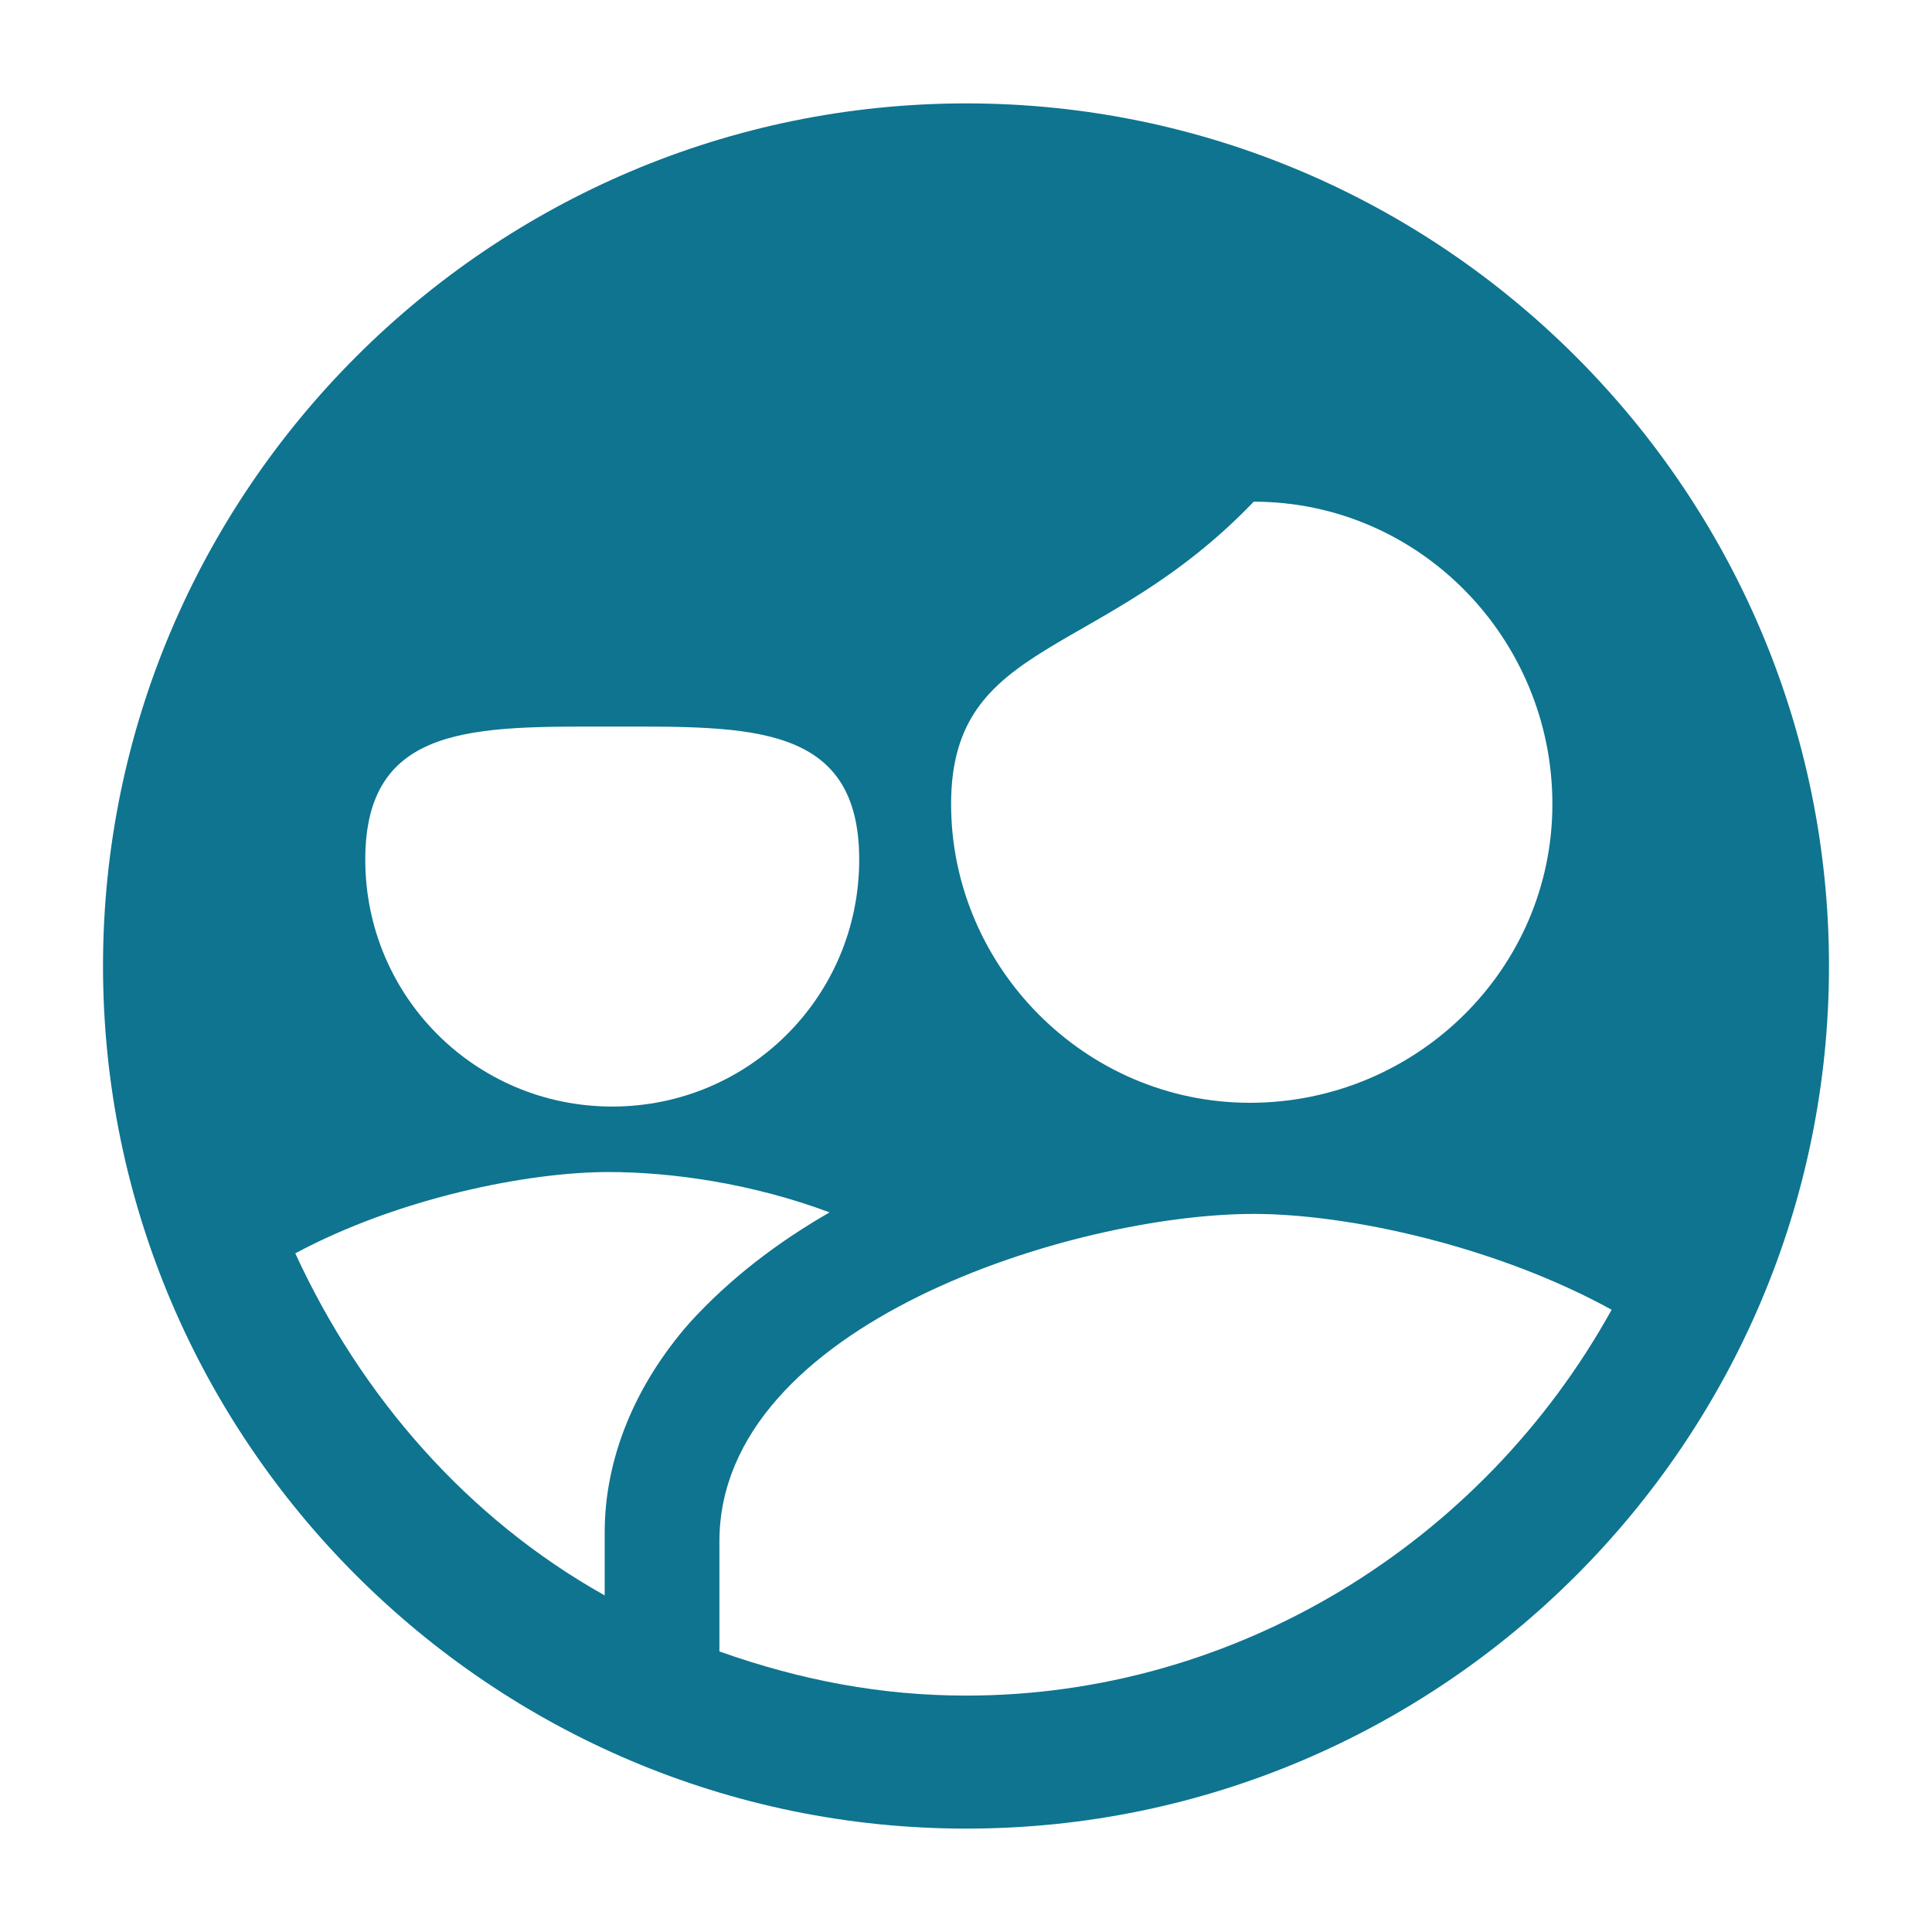
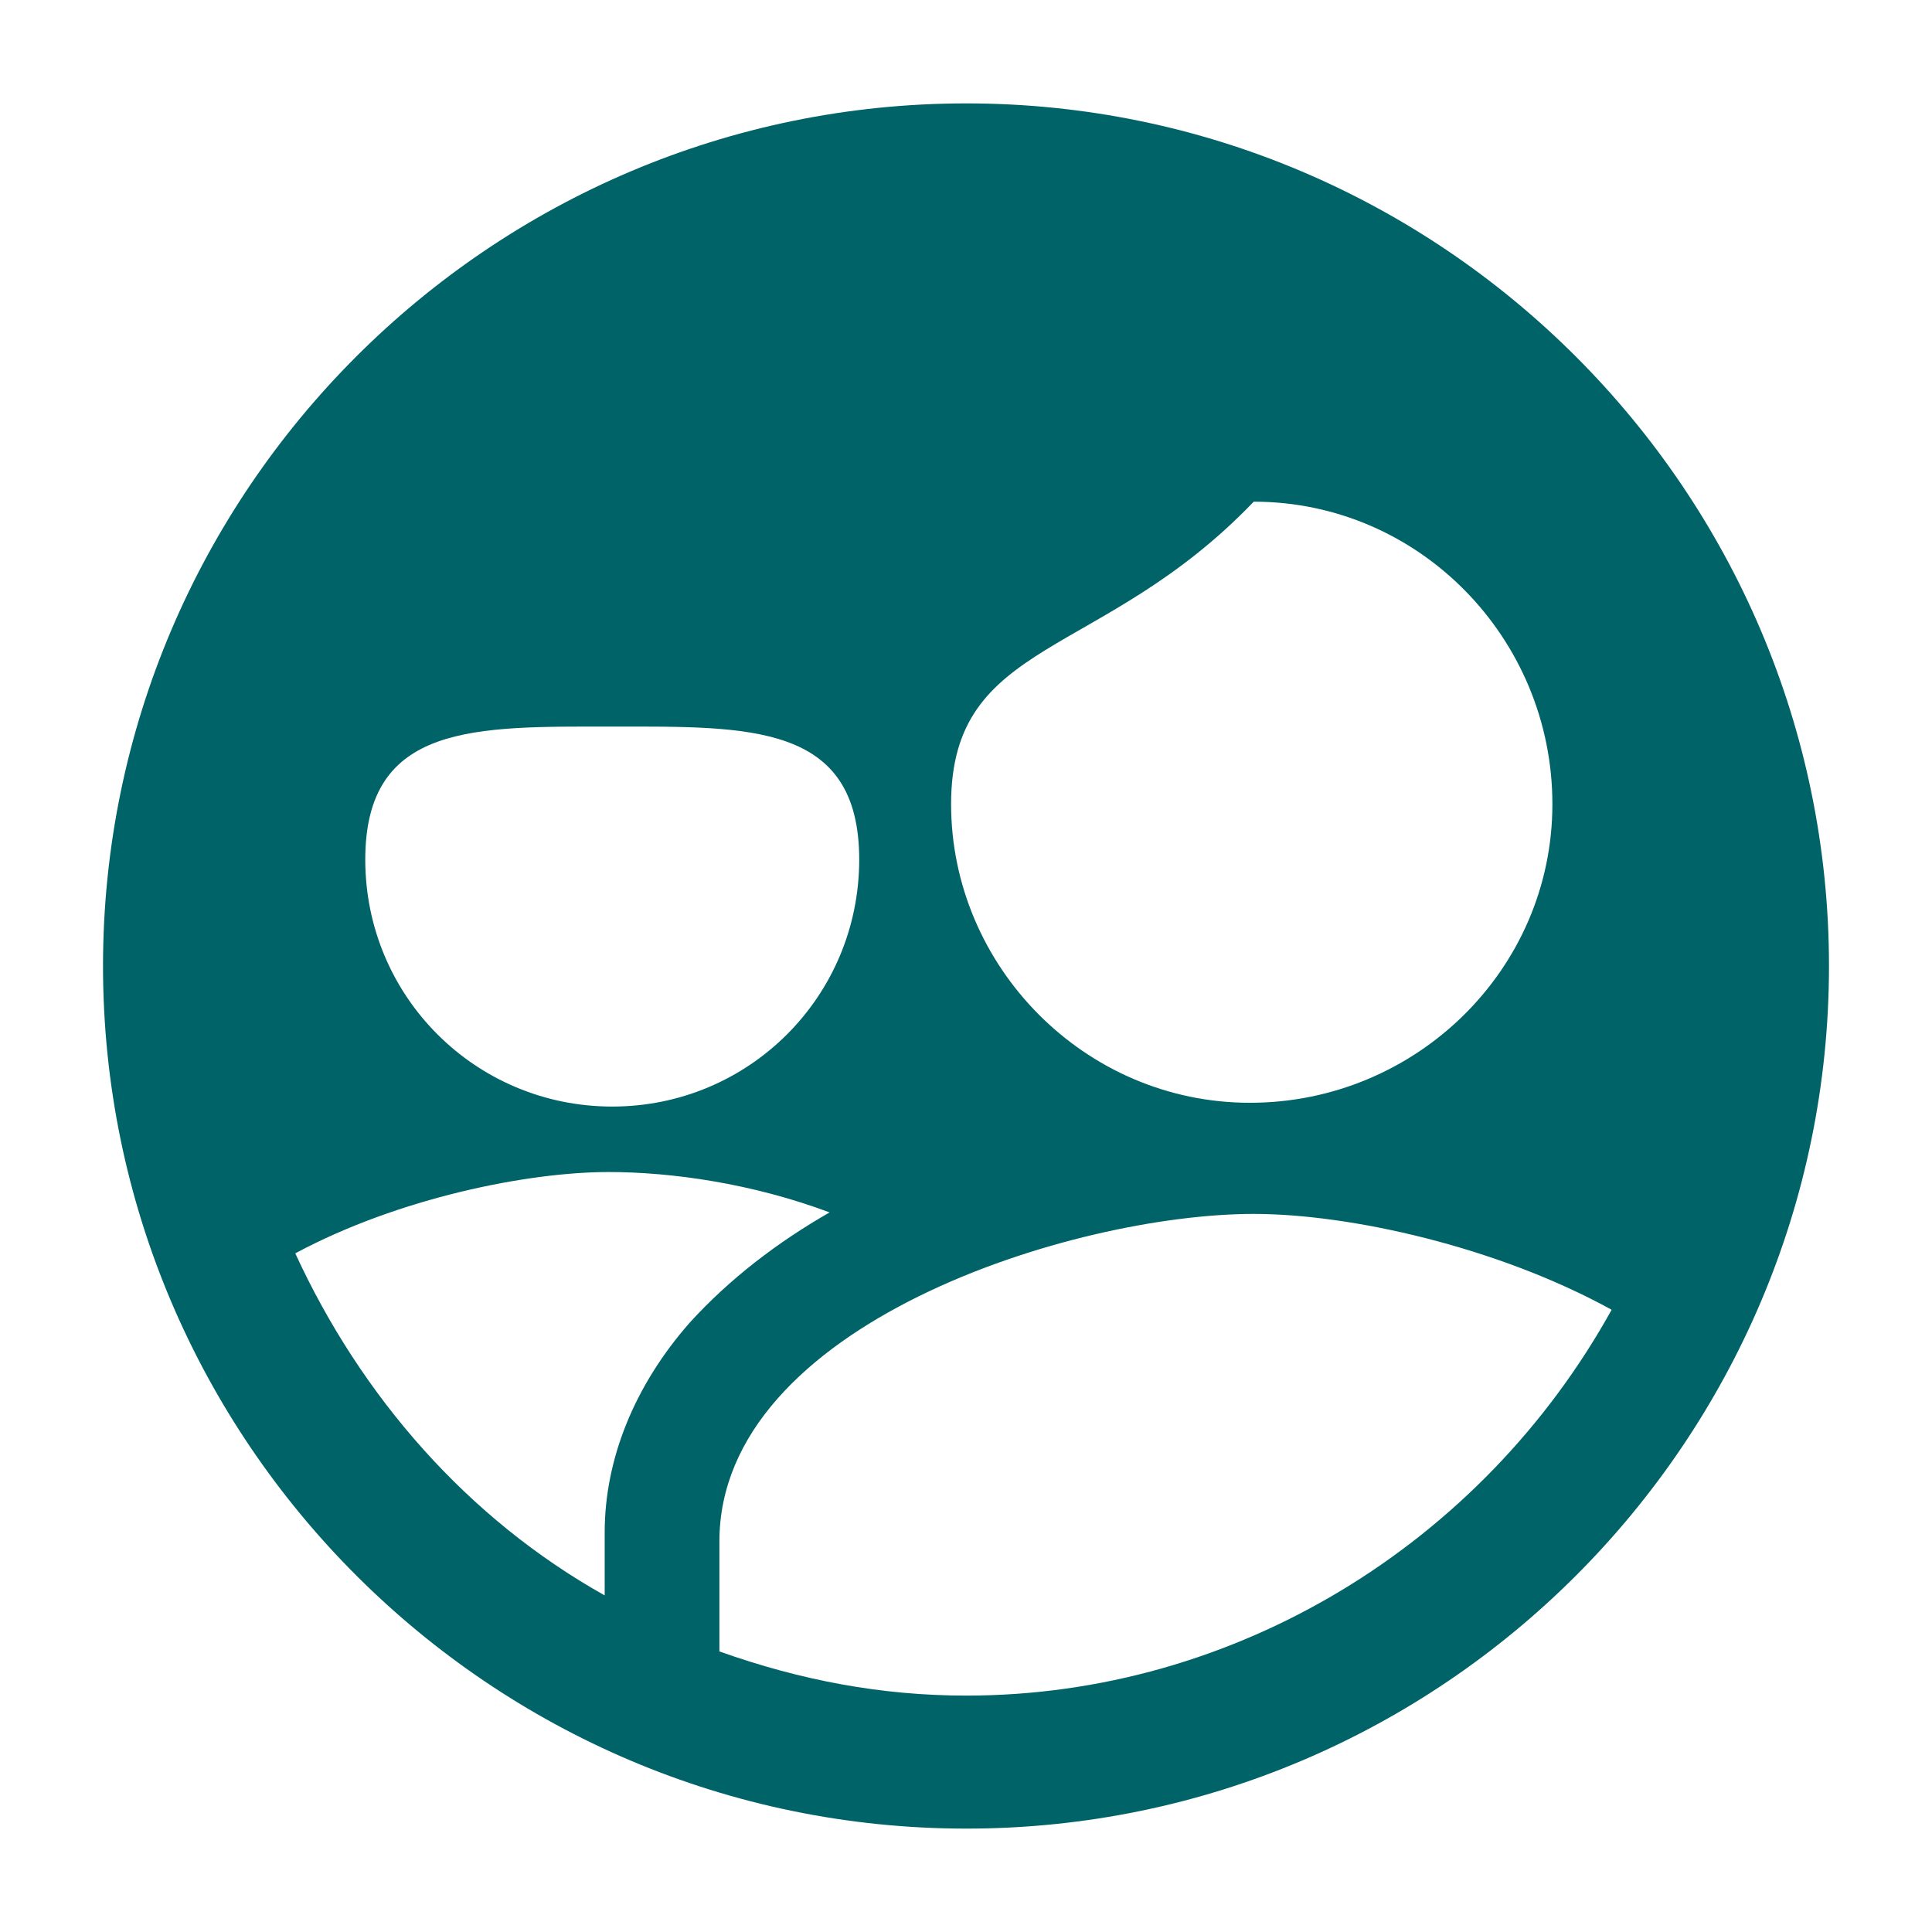
- <svg xmlns="http://www.w3.org/2000/svg" id="Layer_1" x="0" y="0" version="1.1" viewBox="0 0 1024 1024" xml:space="preserve" style="enable-background:new 0 0 1024 1024">
-   <style type="text/css">.st0{fill:#0e7490}</style>
-   <g>
-     <g id="svg_5">
-       <path id="svg_4" d="M512.2,54.8C260,54.8,54.6,260.2,54.6,512S260,969.2,512.2,969.2S969.4,763.8,969.4,512 S764,54.8,512.2,54.8z M664.5,265.9c87.8,0,158.3,72.5,158.3,160.3s-72.5,158.3-160.3,158.3S504.1,512,504.1,426.2 C504.1,338,583.9,350.1,664.5,265.9L664.5,265.9z M324.5,385.1c72.5,0,130.9-2,130.9,70.5S397,586.5,324.5,586.5 s-130.9-58.4-130.9-130.9S252,385.1,324.5,385.1L324.5,385.1z M156.5,664.3c54.8-29.4,123.3-43.1,166-43.1 c33.4,0,76.1,6,117.2,21.4c-27.4,15.7-52.8,35-74.1,58.4c-29.4,33.4-45.1,72.5-45.1,111.2v33.4 C247.9,804.9,191.5,740.4,156.5,664.3L156.5,664.3z M512.2,898.7c-45.1,0-87.8-8.1-130.9-23.4V817 c0-115.2,187.7-173.6,283.2-173.6c50.8,0,128.9,17.3,189.7,50.8C785.3,818.6,654.4,898.7,512.2,898.7L512.2,898.7z" class="st0" />
-     </g>
-   </g>
+ <svg xmlns="http://www.w3.org/2000/svg" enable-background="new 0 0 1024 1024" viewBox="0 0 1024 1024">
+   <path d="m512.2 54.8c-252.2 0-457.6 205.4-457.6 457.2s205.4 457.2 457.6 457.2 457.2-205.4 457.2-457.2-205.4-457.2-457.2-457.2zm152.3 211.1c87.8 0 158.3 72.5 158.3 160.3s-72.5 158.3-160.3 158.3-158.4-72.5-158.4-158.3c0-88.2 79.8-76.1 160.4-160.3zm-340 119.2c72.5 0 130.9-2 130.9 70.5s-58.4 130.9-130.9 130.9-130.9-58.4-130.9-130.9 58.4-70.5 130.9-70.5zm-168 279.2c54.8-29.4 123.3-43.1 166-43.1 33.4 0 76.1 6 117.2 21.4-27.4 15.7-52.8 35-74.1 58.4-29.4 33.4-45.1 72.5-45.1 111.2v33.4c-72.6-40.7-129-105.2-164-181.3zm355.7 234.4c-45.1 0-87.8-8.1-130.9-23.4v-58.3c0-115.2 187.7-173.6 283.2-173.6 50.8 0 128.9 17.3 189.7 50.8-68.9 124.4-199.8 204.5-342 204.5z" fill="#006368" />
</svg>
